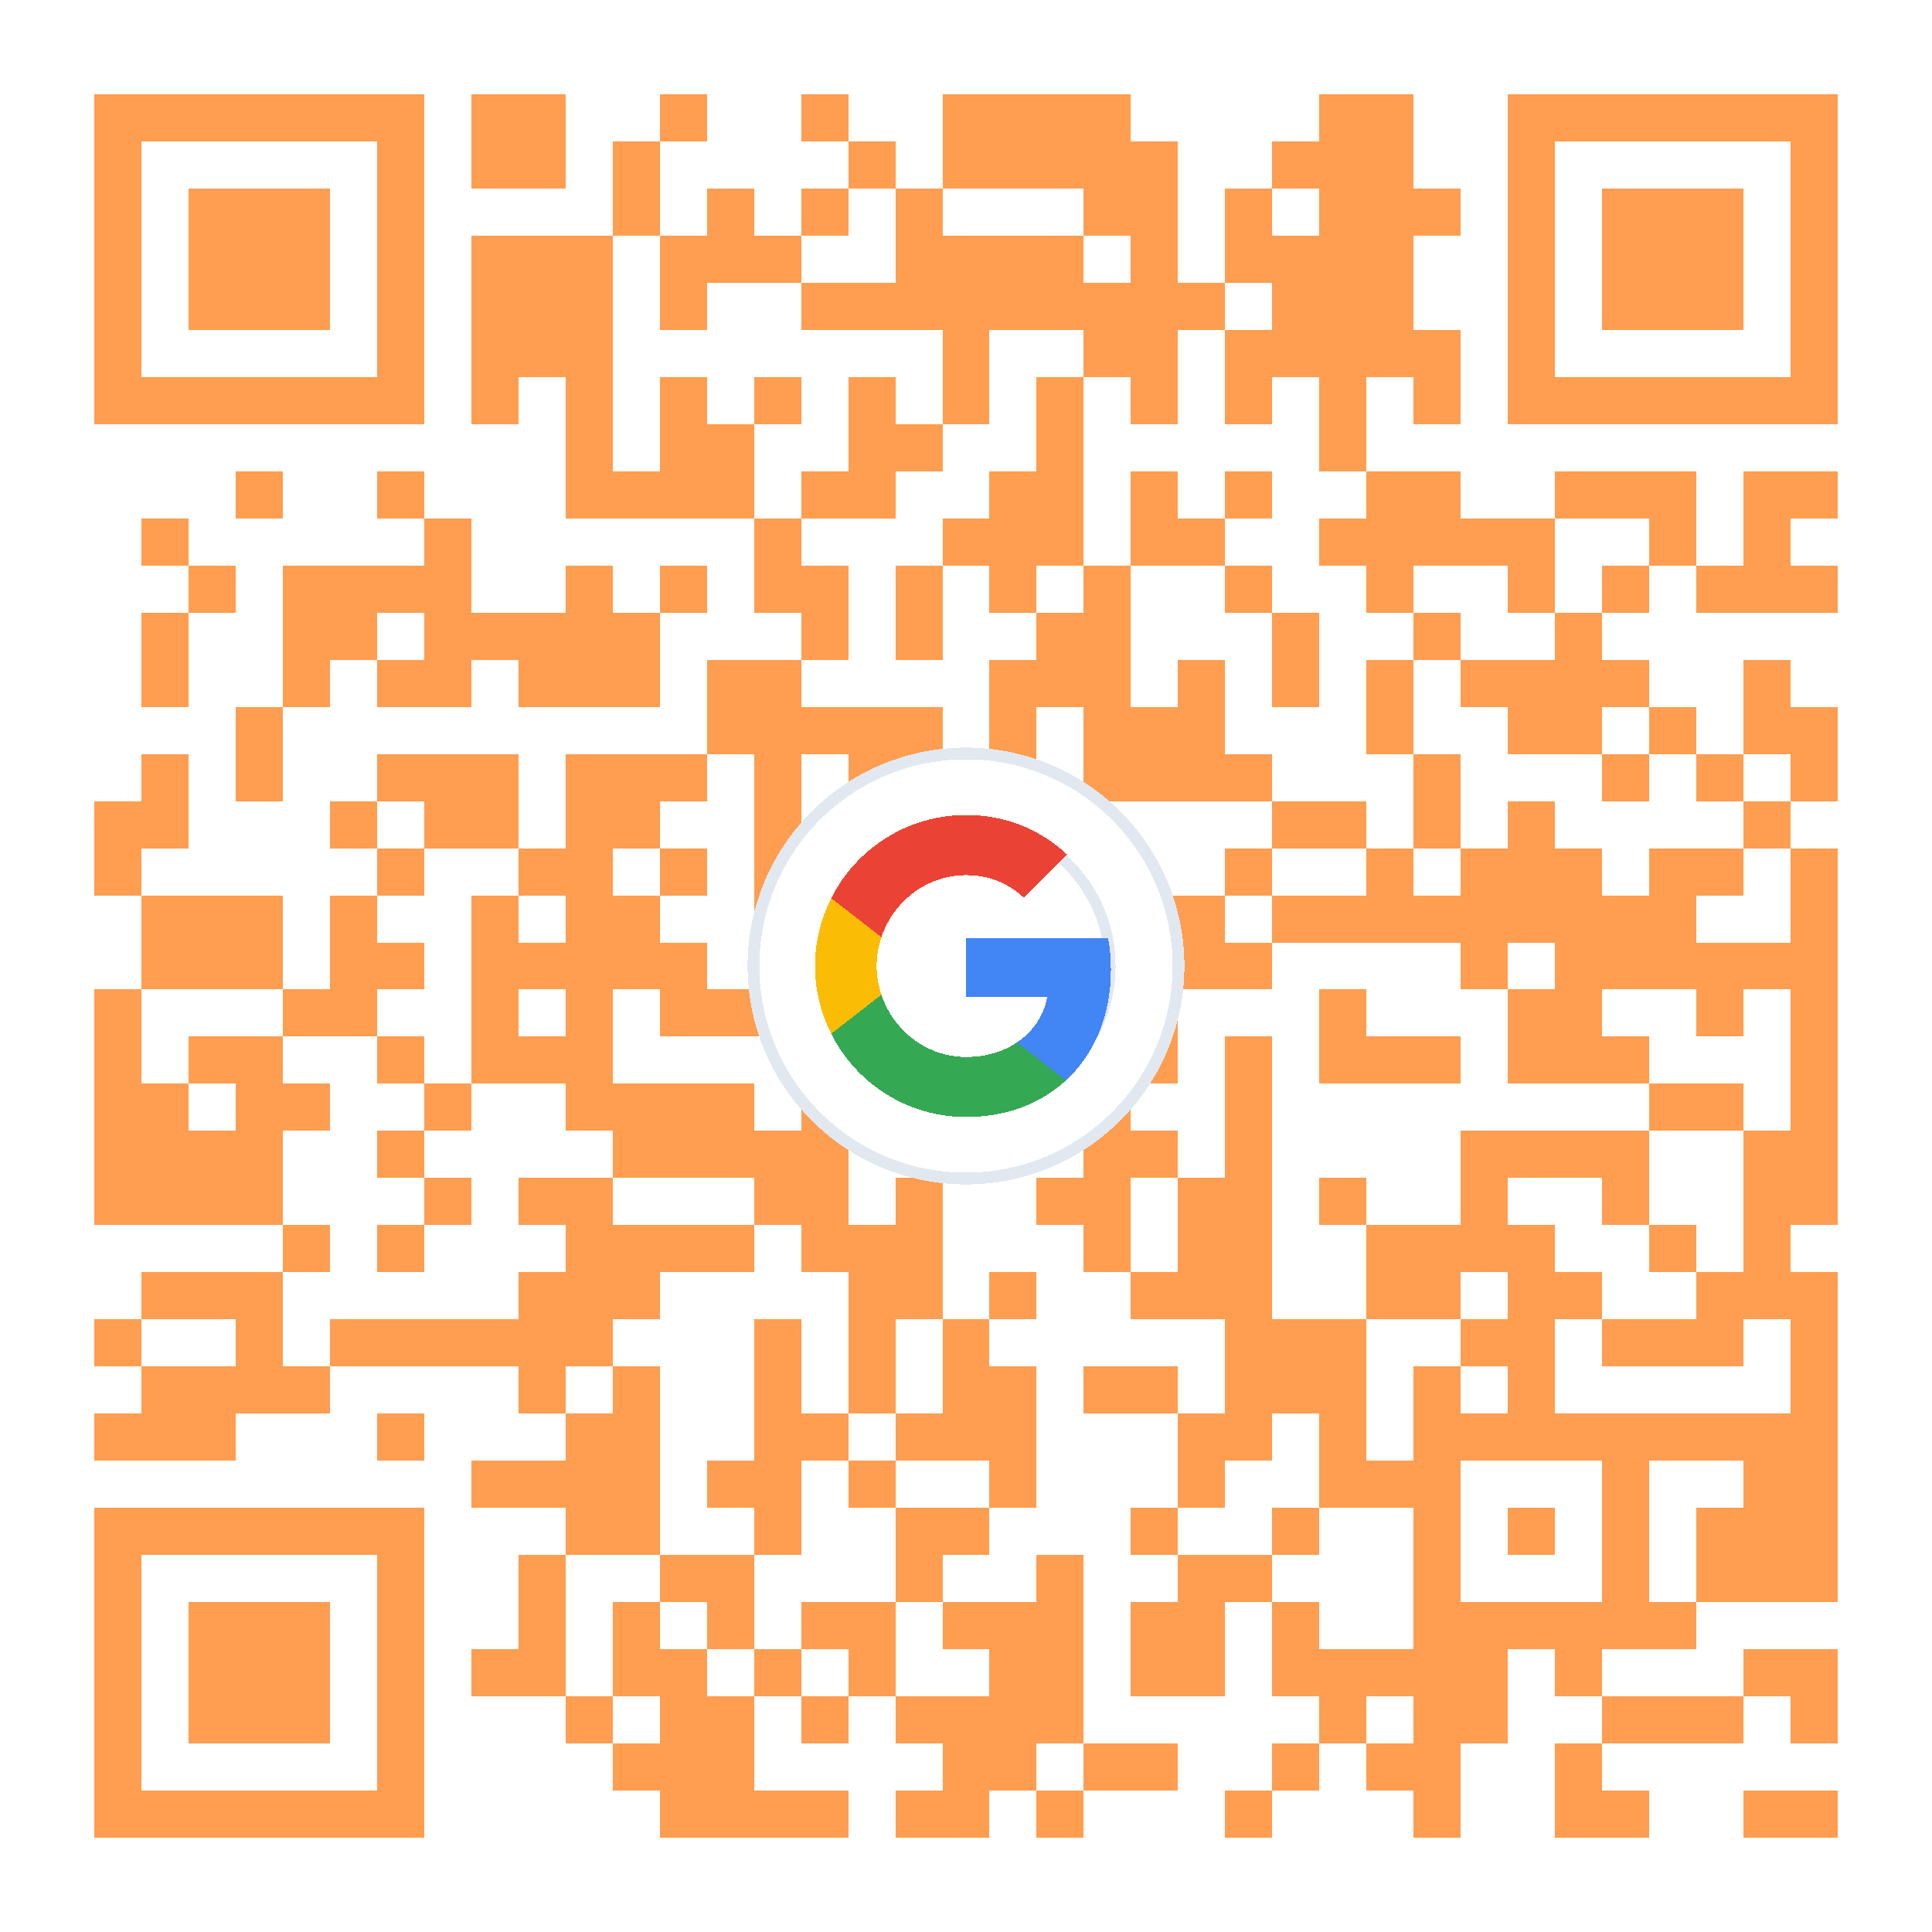
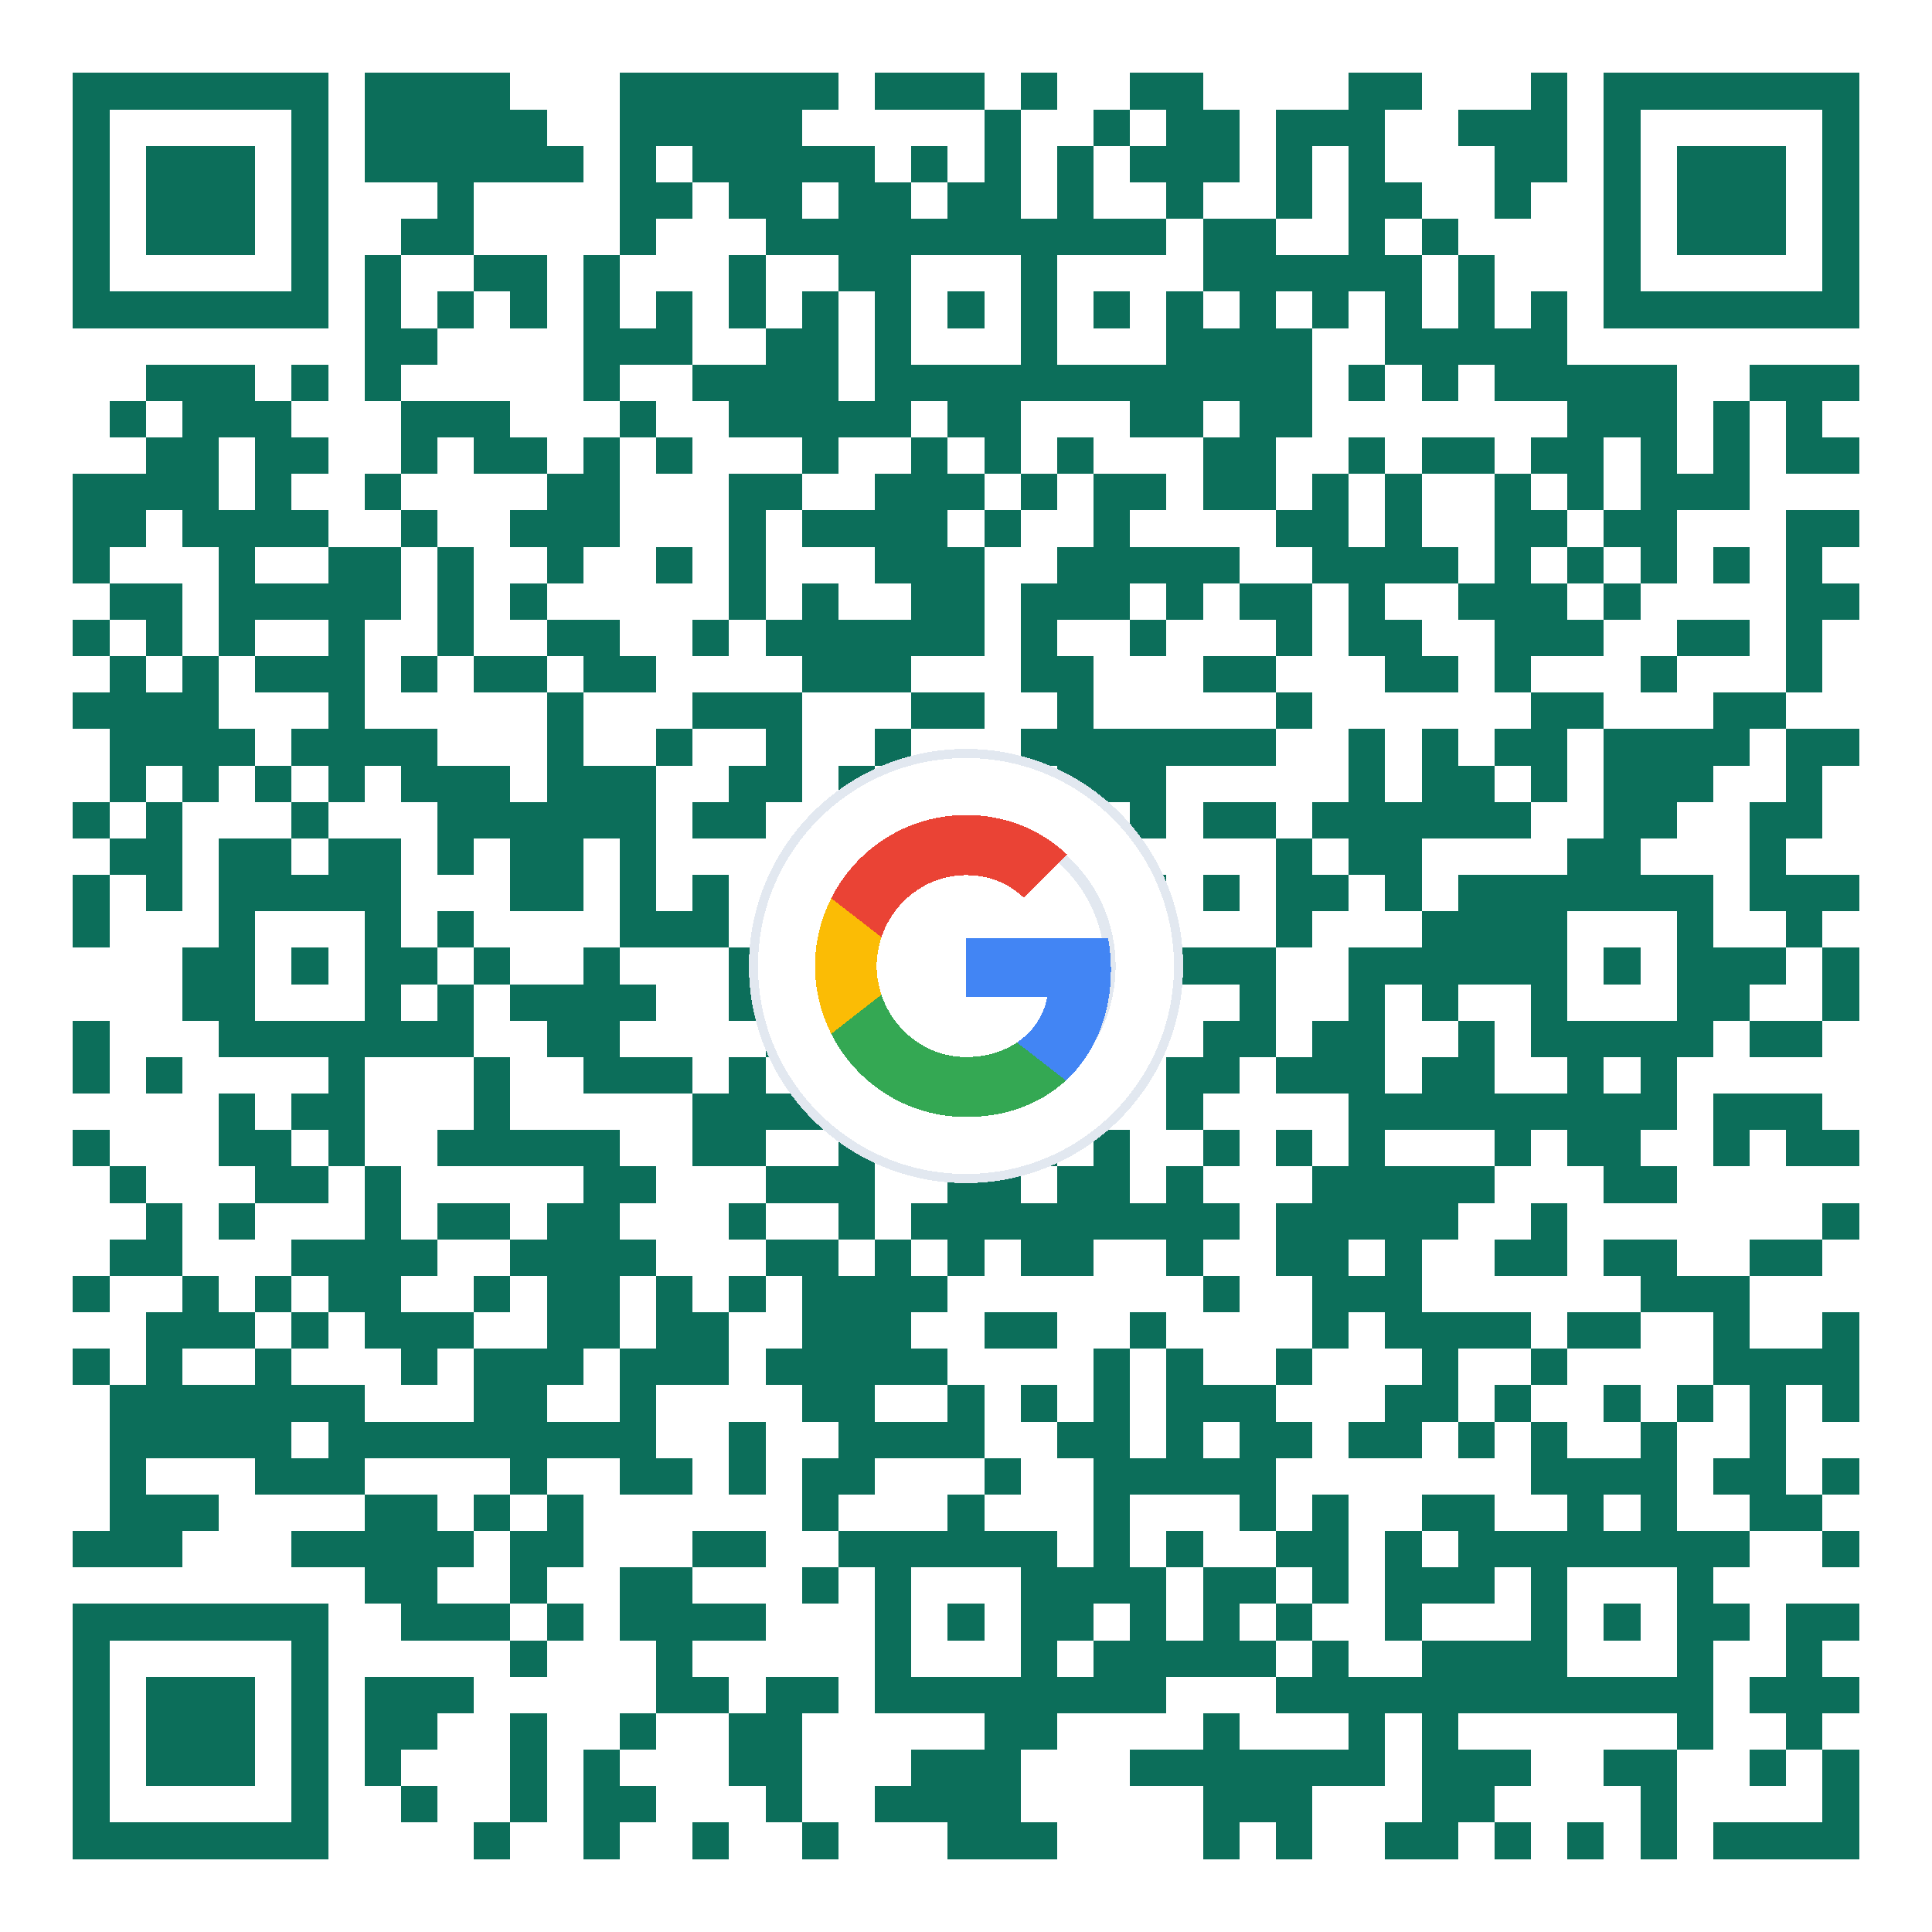
- <svg xmlns="http://www.w3.org/2000/svg" viewBox="0 0 41 41" shape-rendering="crispEdges">
-   <path fill="#FFFFFF" d="M0 0h41v41H0z" />
-   <path stroke="#FF9D50" d="M2 2.5h7m1 0h2m2 0h1m2 0h1m2 0h4m4 0h2m2 0h7M2 3.5h1m5 0h1m1 0h2m1 0h1m4 0h1m1 0h5m2 0h3m2 0h1m5 0h1M2 4.5h1m1 0h3m1 0h1m4 0h1m1 0h1m1 0h1m1 0h1m3 0h2m1 0h1m1 0h3m1 0h1m1 0h3m1 0h1M2 5.5h1m1 0h3m1 0h1m1 0h3m1 0h3m2 0h4m1 0h1m1 0h4m2 0h1m1 0h3m1 0h1M2 6.5h1m1 0h3m1 0h1m1 0h3m1 0h1m2 0h9m1 0h3m2 0h1m1 0h3m1 0h1M2 7.5h1m5 0h1m1 0h3m7 0h1m2 0h2m1 0h5m1 0h1m5 0h1M2 8.5h7m1 0h1m1 0h1m1 0h1m1 0h1m1 0h1m1 0h1m1 0h1m1 0h1m1 0h1m1 0h1m1 0h1m1 0h7M12 9.5h1m1 0h2m2 0h2m2 0h1m5 0h1M5 10.5h1m2 0h1m3 0h4m1 0h2m2 0h2m1 0h1m1 0h1m2 0h2m2 0h3m1 0h2M3 11.5h1m5 0h1m6 0h1m3 0h3m1 0h2m2 0h5m2 0h1m1 0h1M4 12.5h1m1 0h4m2 0h1m1 0h1m1 0h2m1 0h1m1 0h1m1 0h1m2 0h1m2 0h1m2 0h1m1 0h1m1 0h3M3 13.5h1m2 0h2m1 0h5m3 0h1m1 0h1m2 0h2m3 0h1m2 0h1m2 0h1M3 14.5h1m2 0h1m1 0h2m1 0h3m1 0h2m4 0h3m1 0h1m1 0h1m1 0h1m1 0h4m2 0h1M5 15.5h1m9 0h5m1 0h1m1 0h3m3 0h1m2 0h2m1 0h1m1 0h2M3 16.5h1m1 0h1m2 0h3m1 0h3m1 0h1m1 0h2m1 0h1m1 0h4m3 0h1m3 0h1m1 0h1m1 0h1M2 17.5h2m3 0h1m1 0h2m1 0h2m2 0h1m1 0h5m4 0h2m1 0h1m1 0h1m4 0h1M2 18.5h1m5 0h1m2 0h2m1 0h1m1 0h1m2 0h2m5 0h1m2 0h1m1 0h3m1 0h2m1 0h1M3 19.5h3m1 0h1m2 0h1m1 0h2m2 0h1m1 0h1m1 0h6m1 0h9m2 0h1M3 20.5h3m1 0h2m1 0h5m1 0h2m1 0h1m1 0h1m1 0h4m4 0h1m1 0h6M2 21.5h1m3 0h2m2 0h1m1 0h1m1 0h5m4 0h2m3 0h1m3 0h2m2 0h1m1 0h1M2 22.5h1m1 0h2m2 0h1m1 0h3m4 0h1m1 0h1m1 0h2m1 0h1m1 0h1m1 0h3m1 0h3m3 0h1M2 23.5h2m1 0h2m2 0h1m2 0h4m1 0h2m2 0h1m1 0h1m2 0h1m8 0h2m1 0h1M2 24.5h4m2 0h1m4 0h5m2 0h1m2 0h2m1 0h1m4 0h4m2 0h2M2 25.5h4m3 0h1m1 0h2m3 0h2m1 0h1m2 0h2m1 0h2m1 0h1m2 0h1m2 0h1m2 0h2M6 26.5h1m1 0h1m3 0h4m1 0h3m3 0h1m1 0h2m2 0h4m2 0h1m1 0h1M3 27.5h3m5 0h3m4 0h2m1 0h1m2 0h3m2 0h2m1 0h2m2 0h3M2 28.5h1m2 0h1m1 0h6m3 0h1m1 0h1m1 0h1m5 0h3m2 0h2m1 0h3m1 0h1M3 29.5h4m4 0h1m1 0h1m2 0h1m1 0h1m1 0h2m1 0h2m1 0h3m1 0h1m1 0h1m5 0h1M2 30.5h3m3 0h1m3 0h2m2 0h2m1 0h3m3 0h2m1 0h1m1 0h9M10 31.5h4m1 0h2m1 0h1m2 0h1m3 0h1m2 0h3m3 0h1m2 0h2M2 32.5h7m3 0h2m2 0h1m2 0h2m3 0h1m2 0h1m2 0h1m1 0h1m1 0h1m1 0h3M2 33.5h1m5 0h1m2 0h1m2 0h2m3 0h1m2 0h1m2 0h2m3 0h1m3 0h1m1 0h3M2 34.5h1m1 0h3m1 0h1m2 0h1m1 0h1m1 0h1m1 0h2m1 0h3m1 0h2m1 0h1m2 0h6M2 35.5h1m1 0h3m1 0h1m1 0h2m1 0h2m1 0h1m1 0h1m2 0h2m1 0h2m1 0h5m1 0h1m3 0h2M2 36.5h1m1 0h3m1 0h1m3 0h1m1 0h2m1 0h1m1 0h4m5 0h1m1 0h2m2 0h3m1 0h1M2 37.5h1m5 0h1m4 0h3m4 0h2m1 0h2m2 0h1m1 0h2m2 0h1M2 38.5h7m5 0h4m1 0h2m1 0h1m3 0h1m3 0h1m2 0h2m2 0h2" />
+ <svg xmlns="http://www.w3.org/2000/svg" viewBox="0 0 53 53" shape-rendering="crispEdges">
+   <path fill="#FFFFFF" d="M0 0h53v53H0z" />
+   <path stroke="#0C6E5A" d="M2 2.5h7m1 0h4m3 0h6m1 0h3m1 0h1m2 0h2m4 0h2m3 0h1m1 0h7M2 3.5h1m5 0h1m1 0h5m2 0h5m5 0h1m2 0h1m1 0h2m1 0h3m2 0h3m1 0h1m5 0h1M2 4.5h1m1 0h3m1 0h1m1 0h6m1 0h1m1 0h5m1 0h1m1 0h1m1 0h1m1 0h3m1 0h1m1 0h1m3 0h2m1 0h1m1 0h3m1 0h1M2 5.5h1m1 0h3m1 0h1m3 0h1m4 0h2m1 0h2m1 0h2m1 0h2m1 0h1m2 0h1m2 0h1m1 0h2m2 0h1m2 0h1m1 0h3m1 0h1M2 6.5h1m1 0h3m1 0h1m2 0h2m4 0h1m3 0h11m1 0h2m2 0h1m1 0h1m4 0h1m1 0h3m1 0h1M2 7.5h1m5 0h1m1 0h1m2 0h2m1 0h1m3 0h1m2 0h2m3 0h1m4 0h6m1 0h1m3 0h1m5 0h1M2 8.5h7m1 0h1m1 0h1m1 0h1m1 0h1m1 0h1m1 0h1m1 0h1m1 0h1m1 0h1m1 0h1m1 0h1m1 0h1m1 0h1m1 0h1m1 0h1m1 0h1m1 0h1m1 0h7M10 9.5h2m4 0h3m2 0h2m1 0h1m3 0h1m3 0h4m2 0h5M4 10.5h3m1 0h1m1 0h1m5 0h1m2 0h4m1 0h12m1 0h1m1 0h1m1 0h5m2 0h3M3 11.5h1m1 0h3m3 0h3m3 0h1m2 0h5m1 0h2m3 0h2m1 0h2m7 0h3m1 0h1m1 0h1M4 12.5h2m1 0h2m2 0h1m1 0h2m1 0h1m1 0h1m3 0h1m2 0h1m1 0h1m1 0h1m3 0h2m2 0h1m1 0h2m1 0h2m1 0h1m1 0h1m1 0h2M2 13.5h4m1 0h1m2 0h1m4 0h2m3 0h2m2 0h3m1 0h1m1 0h2m1 0h2m1 0h1m1 0h1m2 0h1m1 0h1m1 0h3M2 14.5h2m1 0h4m2 0h1m2 0h3m3 0h1m1 0h4m1 0h1m2 0h1m4 0h2m1 0h1m2 0h2m1 0h2m3 0h2M2 15.5h1m3 0h1m2 0h2m1 0h1m2 0h1m2 0h1m1 0h1m3 0h3m2 0h5m2 0h4m1 0h1m1 0h1m1 0h1m1 0h1m1 0h1M3 16.5h2m1 0h5m1 0h1m1 0h1m5 0h1m1 0h1m2 0h2m1 0h3m1 0h1m1 0h2m1 0h1m2 0h3m1 0h1m4 0h2M2 17.5h1m1 0h1m1 0h1m2 0h1m2 0h1m2 0h2m2 0h1m1 0h6m1 0h1m2 0h1m3 0h1m1 0h2m2 0h3m2 0h2m1 0h1M3 18.5h1m1 0h1m1 0h3m1 0h1m1 0h2m1 0h2m4 0h3m3 0h2m3 0h2m3 0h2m1 0h1m3 0h1m3 0h1M2 19.5h4m3 0h1m5 0h1m3 0h3m3 0h2m2 0h1m5 0h1m6 0h2m3 0h2M3 20.5h4m1 0h4m3 0h1m2 0h1m2 0h1m2 0h1m3 0h7m2 0h1m1 0h1m1 0h2m1 0h4m1 0h2M3 21.5h1m1 0h1m1 0h1m1 0h1m1 0h3m1 0h3m2 0h2m1 0h1m3 0h1m1 0h3m5 0h1m1 0h2m1 0h1m1 0h3m2 0h1M2 22.5h1m1 0h1m3 0h1m3 0h6m1 0h2m2 0h3m1 0h2m2 0h1m1 0h2m1 0h6m2 0h2m2 0h2M3 23.5h2m1 0h2m1 0h2m1 0h1m1 0h2m1 0h1m4 0h1m1 0h1m1 0h3m6 0h1m1 0h2m4 0h2m3 0h1M2 24.5h1m1 0h1m1 0h5m3 0h2m1 0h1m1 0h1m4 0h5m2 0h1m1 0h1m1 0h2m1 0h1m1 0h7m1 0h3M2 25.5h1m3 0h1m3 0h1m1 0h1m4 0h3m3 0h2m3 0h1m2 0h1m3 0h1m3 0h4m3 0h1m2 0h1M5 26.5h2m1 0h1m1 0h2m1 0h1m2 0h1m3 0h1m1 0h1m1 0h1m1 0h1m1 0h7m2 0h6m1 0h1m1 0h3m1 0h1M5 27.5h2m3 0h1m1 0h1m1 0h4m2 0h1m1 0h3m3 0h1m5 0h1m2 0h1m1 0h1m2 0h1m3 0h2m2 0h1M2 28.5h1m3 0h7m2 0h2m4 0h2m1 0h5m1 0h1m2 0h2m1 0h2m2 0h1m1 0h5m1 0h2M2 29.5h1m1 0h1m4 0h1m3 0h1m2 0h3m1 0h1m1 0h1m2 0h6m1 0h2m1 0h3m1 0h2m2 0h1m1 0h1M6 30.5h1m1 0h2m3 0h1m5 0h4m4 0h1m4 0h1m4 0h9m1 0h3M2 31.5h1m3 0h2m1 0h1m2 0h5m2 0h2m2 0h1m3 0h2m1 0h1m2 0h1m1 0h1m1 0h1m3 0h1m1 0h2m2 0h1m1 0h2M3 32.5h1m3 0h2m1 0h1m5 0h2m3 0h3m2 0h2m1 0h2m1 0h1m3 0h5m3 0h2M4 33.5h1m1 0h1m3 0h1m1 0h2m1 0h2m3 0h1m2 0h1m1 0h9m1 0h5m2 0h1m7 0h1M3 34.5h2m3 0h4m2 0h4m3 0h2m1 0h1m1 0h1m1 0h2m2 0h1m2 0h2m1 0h1m2 0h2m1 0h2m2 0h2M2 35.5h1m2 0h1m1 0h1m1 0h2m2 0h1m1 0h2m1 0h1m1 0h1m1 0h4m7 0h1m2 0h3m6 0h3M4 36.5h3m1 0h1m1 0h3m2 0h2m1 0h2m2 0h3m2 0h2m2 0h1m4 0h1m1 0h4m1 0h2m2 0h1m2 0h1M2 37.5h1m1 0h1m2 0h1m3 0h1m1 0h3m1 0h3m1 0h5m4 0h1m1 0h1m2 0h1m3 0h1m2 0h1m4 0h4M3 38.5h7m3 0h2m2 0h1m4 0h2m2 0h1m1 0h1m1 0h1m1 0h3m3 0h2m1 0h1m2 0h1m1 0h1m1 0h1m1 0h1M3 39.5h5m1 0h9m2 0h1m2 0h4m2 0h2m1 0h1m1 0h2m1 0h2m1 0h1m1 0h1m2 0h1m2 0h1M3 40.5h1m3 0h3m4 0h1m2 0h2m1 0h1m1 0h2m3 0h1m2 0h5m7 0h4m1 0h2m1 0h1M3 41.5h3m4 0h2m1 0h1m1 0h1m6 0h1m3 0h1m3 0h1m3 0h1m1 0h1m2 0h2m2 0h1m1 0h1m2 0h2M2 42.5h3m3 0h5m1 0h2m3 0h2m2 0h6m1 0h1m1 0h1m2 0h2m1 0h1m1 0h8m2 0h1M10 43.5h2m2 0h1m2 0h2m3 0h1m1 0h1m3 0h4m1 0h2m1 0h1m1 0h3m1 0h1m3 0h1M2 44.5h7m2 0h3m1 0h1m1 0h4m3 0h1m1 0h1m1 0h2m1 0h1m1 0h1m1 0h1m2 0h1m3 0h1m1 0h1m1 0h2m1 0h2M2 45.5h1m5 0h1m5 0h1m3 0h1m5 0h1m3 0h1m1 0h5m1 0h1m2 0h4m3 0h1m2 0h1M2 46.5h1m1 0h3m1 0h1m1 0h3m5 0h2m1 0h2m1 0h8m3 0h12m1 0h3M2 47.5h1m1 0h3m1 0h1m1 0h2m2 0h1m2 0h1m2 0h2m5 0h2m4 0h1m3 0h1m1 0h1m6 0h1m2 0h1M2 48.5h1m1 0h3m1 0h1m1 0h1m3 0h1m1 0h1m3 0h2m3 0h3m3 0h7m1 0h3m2 0h2m2 0h1m1 0h1M2 49.5h1m5 0h1m2 0h1m2 0h1m1 0h2m3 0h1m2 0h4m5 0h3m3 0h2m4 0h1m4 0h1M2 50.5h7m4 0h1m2 0h1m2 0h1m2 0h1m3 0h3m4 0h1m1 0h1m2 0h2m1 0h1m1 0h1m1 0h1m1 0h4" />
  <g id="center-badge">
-     <circle cx="20.5" cy="20.5" r="4.51" fill="#FFFFFF" stroke="#E2E8F0" stroke-width="0.25" />
-     <svg x="17.005" y="17.005" width="6.99" height="6.99" viewBox="0 0 24 24">
+     <circle cx="26.5" cy="26.5" r="5.83" fill="#FFFFFF" stroke="#E2E8F0" stroke-width="0.25" />
+     <svg x="21.982" y="21.982" width="9.037" height="9.037" viewBox="0 0 24 24">
      <circle cx="12" cy="12" r="10.5" fill="#FFFFFF" stroke="#E2E8F0" stroke-width="0.8" />
      <path fill="#4285F4" d="M22.56 12.25c0-.78-.07-1.53-.2-2.25H12v4.26h5.92c-.26 1.37-1.04 2.53-2.21 3.31v2.77h3.57c2.08-1.92 3.28-4.74 3.28-8.09z" />
      <path fill="#34A853" d="M12 23c2.97 0 5.46-.98 7.28-2.66l-3.57-2.77c-.98.66-2.23 1.06-3.71 1.06-2.86 0-5.29-1.93-6.16-4.53H2.18v2.84C3.99 20.53 7.7 23 12 23z" />
      <path fill="#FBBC05" d="M5.84 14.09c-.22-.66-.35-1.36-.35-2.09s.13-1.43.35-2.09V7.06H2.18C1.43 8.55 1 10.22 1 12s.43 3.45 1.18 4.94l2.85-2.22.81-.63z" />
      <path fill="#EA4335" d="M12 5.38c1.62 0 3.06.56 4.21 1.64l3.15-3.15C17.45 2.09 14.97 1 12 1 7.7 1 3.99 3.47 2.18 7.06l3.66 2.84c.87-2.6 3.3-4.52 6.16-4.52z" />
    </svg>
  </g>
</svg>
